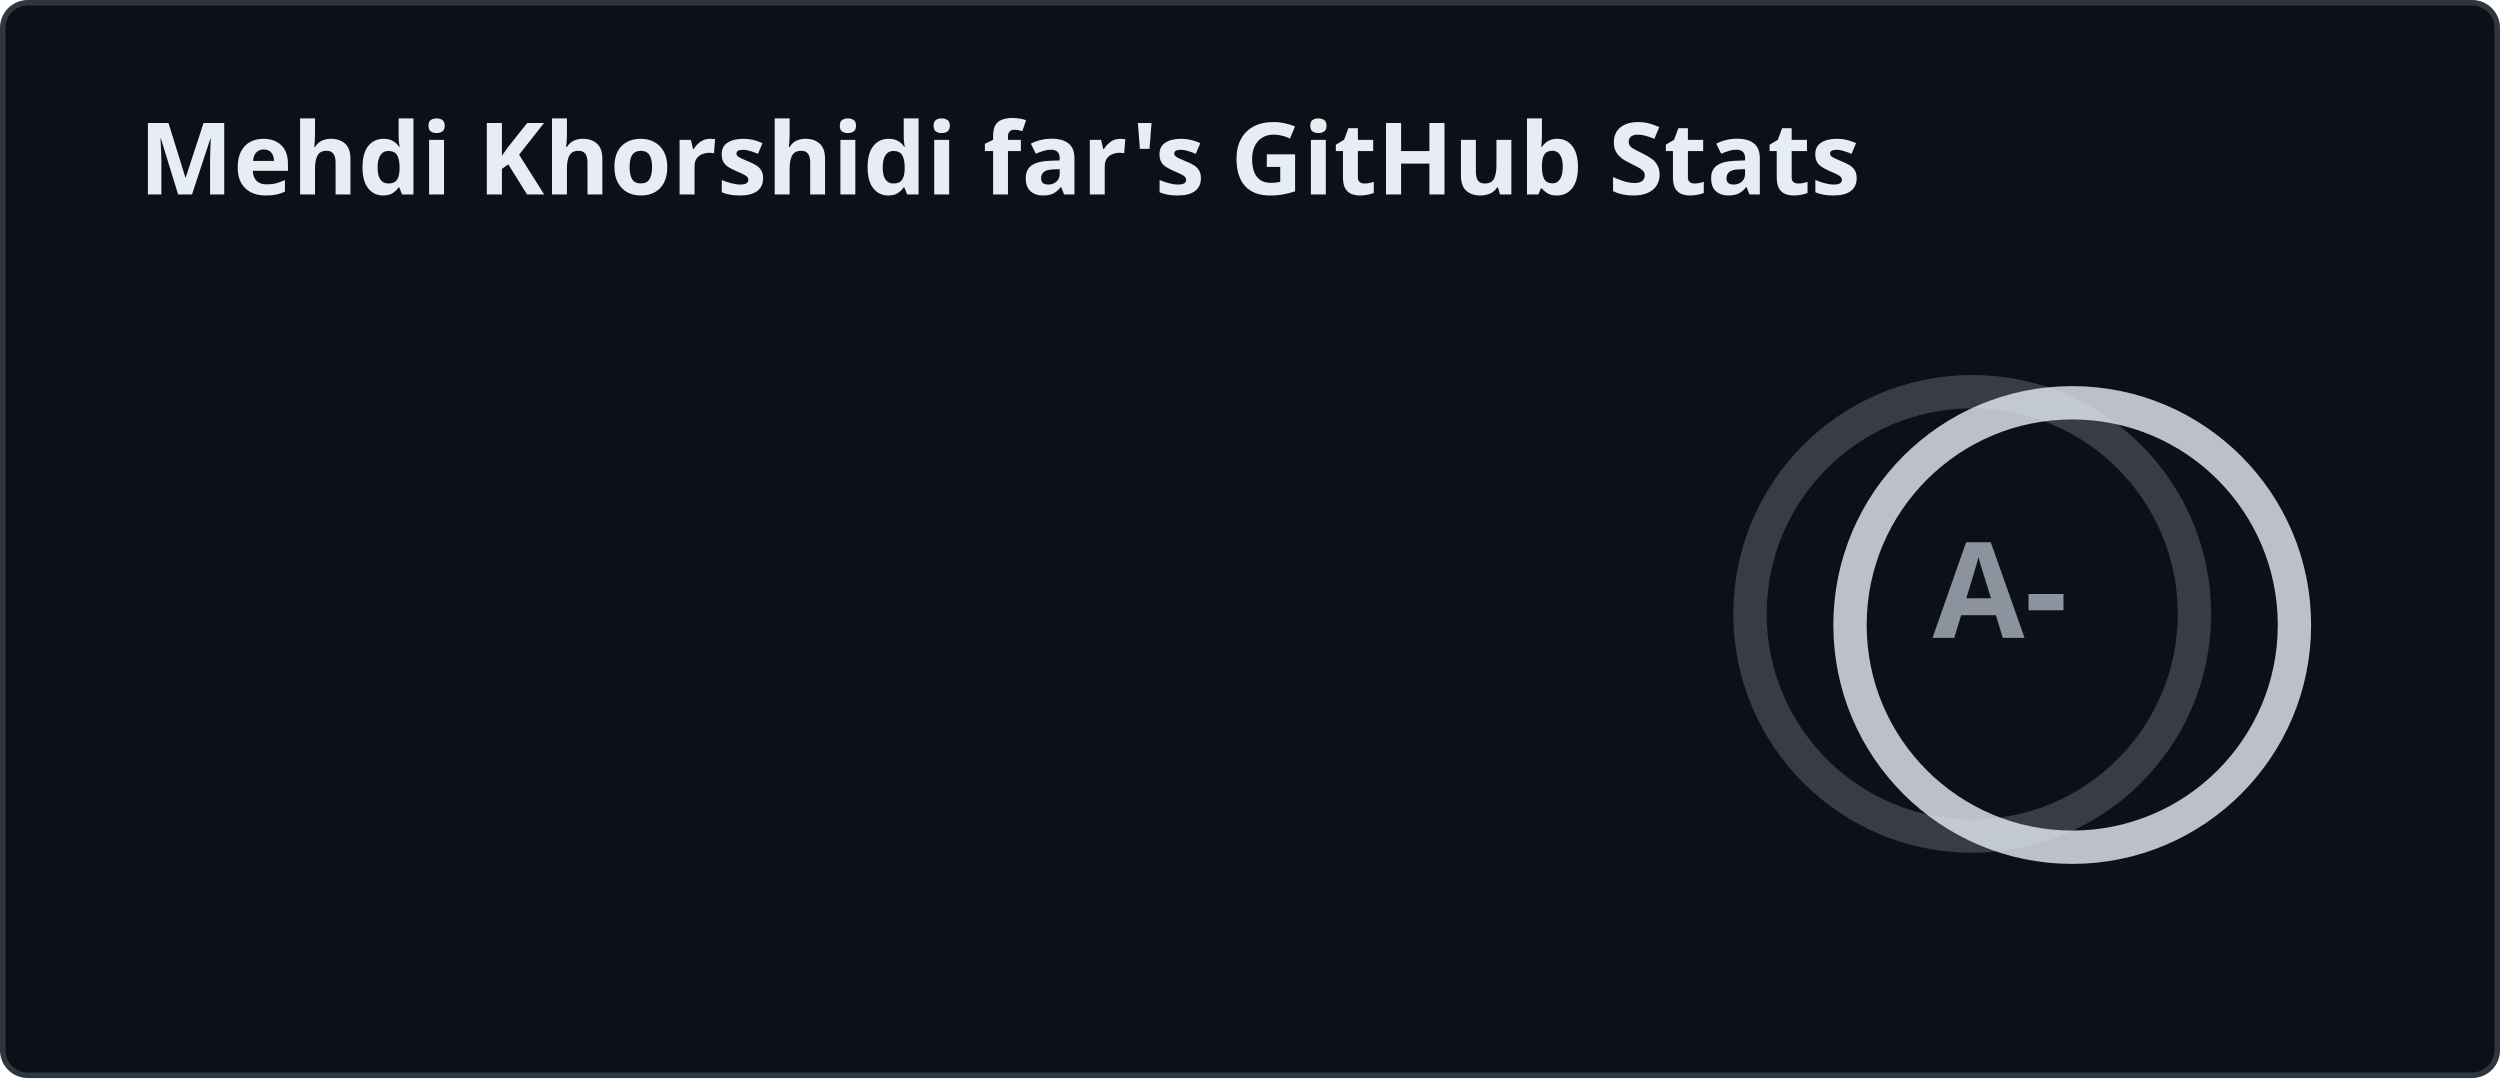
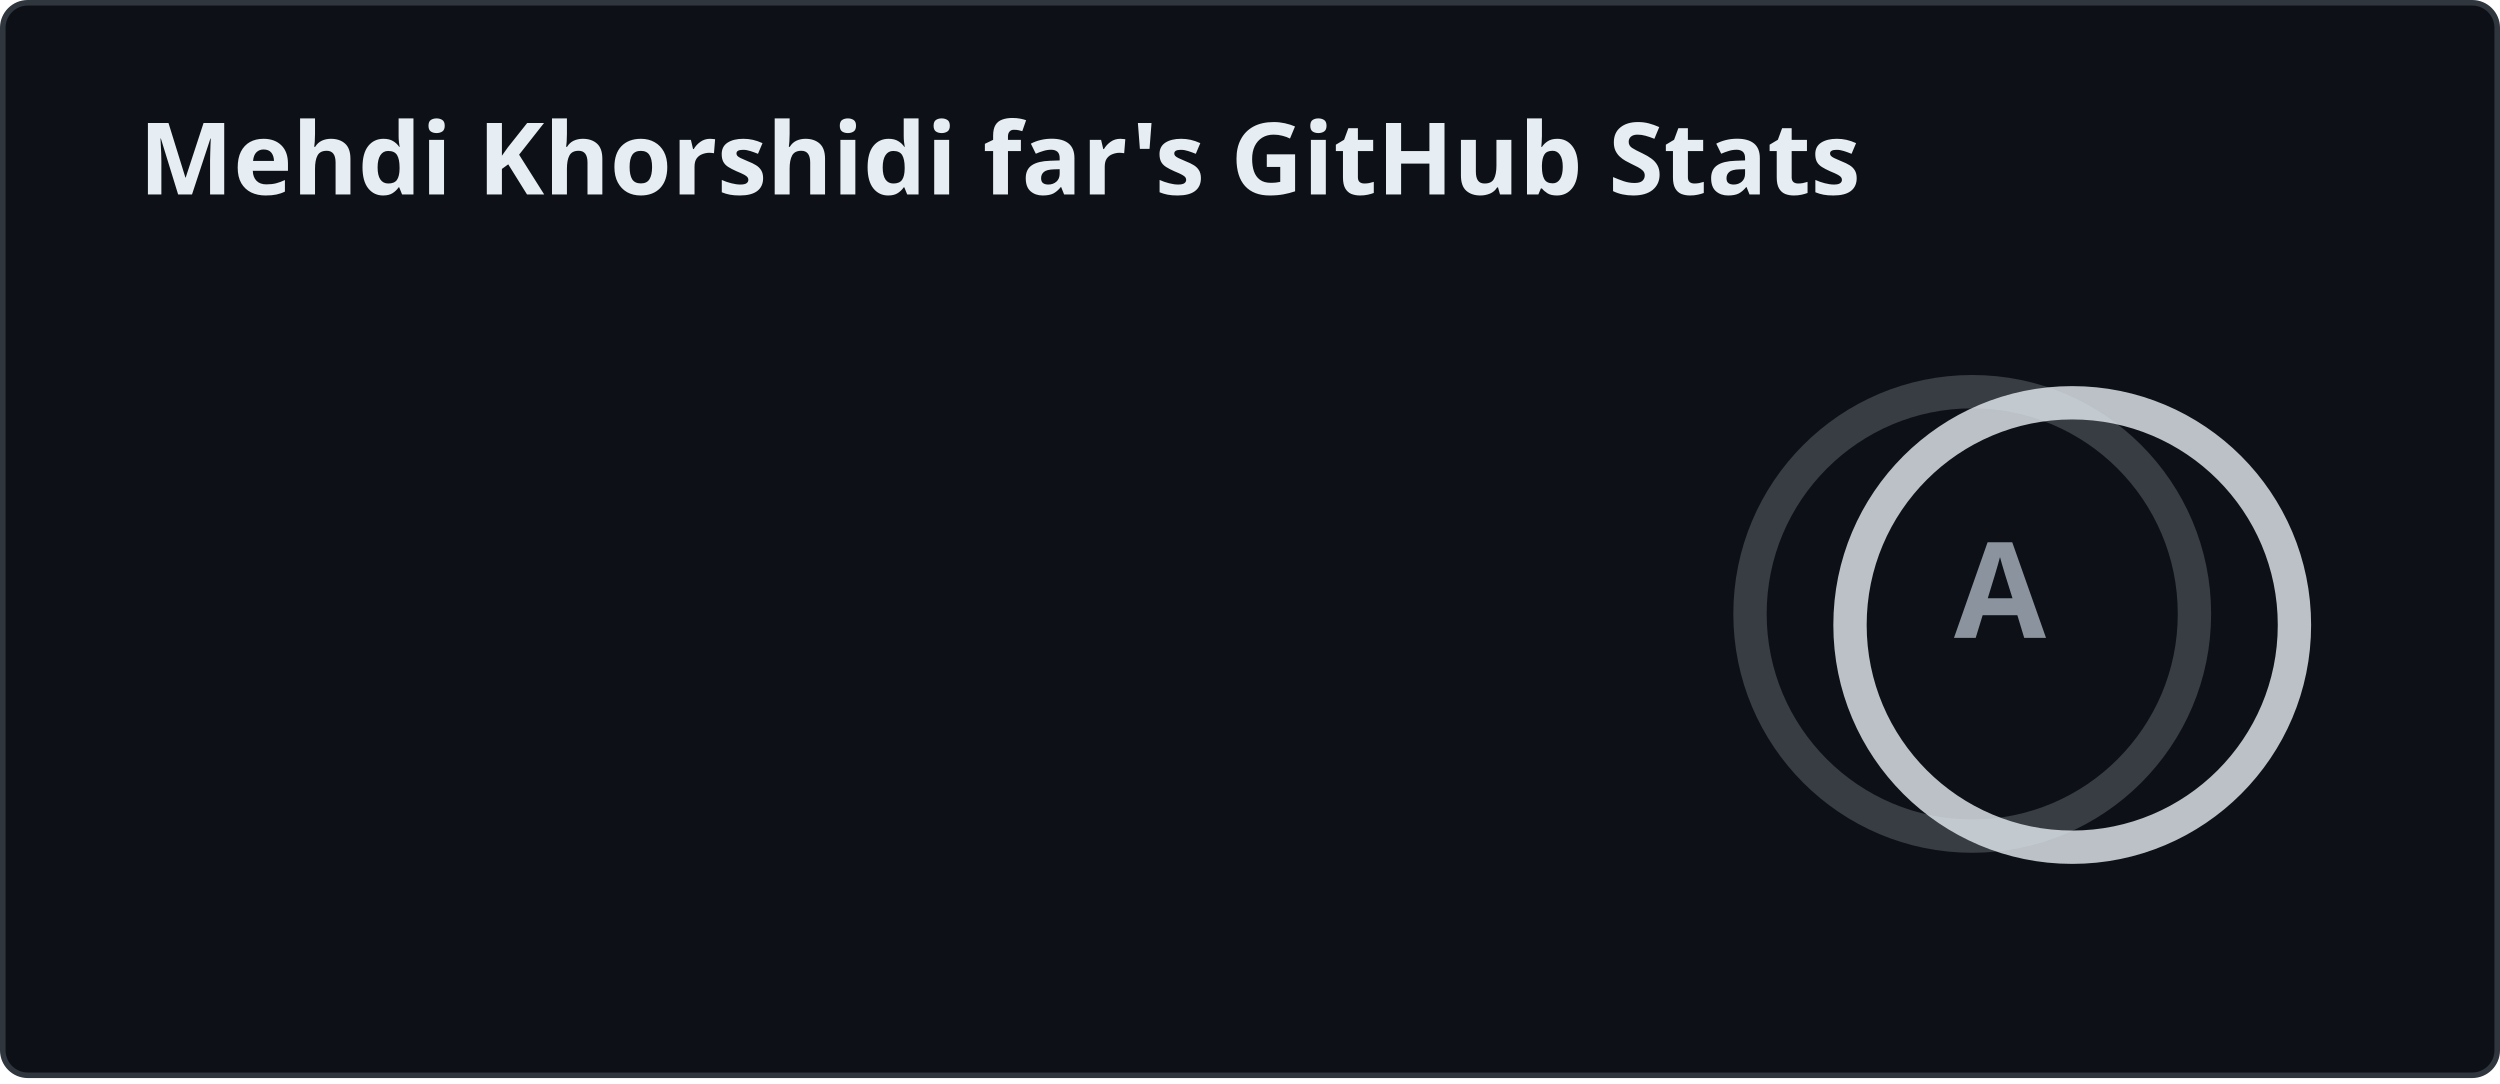
<svg xmlns="http://www.w3.org/2000/svg" width="450" height="195" viewBox="0 0 450 195" fill="none" role="img" aria-labelledby="descId">
  <style>
    
    .header {
      font: 600 18px 'Segoe UI', Ubuntu, Sans-Serif;
      fill: #e6edf3;
      animation: fadeInAnimation 0.8s ease-in-out forwards;
    }
    @supports(-moz-appearance: auto) {
      .header { font-size: 15.5px; }
    }
    .stat {
      font: 600 14px 'Segoe UI', Ubuntu, "Helvetica Neue", Sans-Serif;
      fill: #8b949e;
    }
    @supports(-moz-appearance: auto) {
      .stat { font-size: 12px; }
    }
    .stagger {
      opacity: 0;
      animation: fadeInAnimation 0.3s ease-in-out forwards;
    }
    .rank-text {
      font: 800 24px 'Segoe UI', Ubuntu, Sans-Serif;
      fill: #8b949e;
      animation: scaleInAnimation 0.3s ease-in-out forwards;
    }
    .rank-circle-rim {
      stroke: #e6edf3;
      fill: none;
      stroke-width: 6;
      opacity: 0.2;
    }
    .rank-circle {
      stroke: #e6edf3;
      stroke-dasharray: 251.327;
      fill: none;
      stroke-width: 6;
      stroke-linecap: round;
      opacity: 0.8;
      transform-origin: -10px 8px;
      transform: rotate(-90deg);
      animation: rankAnimation 1s forwards ease-in-out;
    }
    .icon {
      fill: #58a6ff;
    }
    
    @keyframes scaleInAnimation {
      from { transform: translate(-5px, 5px) scale(0); }
      to { transform: translate(-5px, 5px) scale(1); }
    }
    @keyframes fadeInAnimation {
      from { opacity: 0; }
      to { opacity: 1; }
    }
    @keyframes rankAnimation {
      from { stroke-dashoffset: 251.327; }
-       to { stroke-dashoffset: 78.124; }
+       to { stroke-dashoffset: 61.556; }
    }
  </style>
  <rect data-testid="card-bg" x="0.5" y="0.5" rx="4.5" height="99%" width="449" fill="#0d1117" stroke="#30363d" stroke-opacity="1" />
  <g data-testid="card-title" transform="translate(25, 35)">
    <g transform="translate(0, 0)">
      <text x="0" y="0" class="header" data-testid="header">Mehdi Khorshidi far's GitHub Stats</text>
    </g>
  </g>
  <g data-testid="main-card-body" transform="translate(0, 55)">
    <g data-testid="rank-circle" transform="translate(365, 47.5)">
      <circle class="rank-circle-rim" cx="-10" cy="8" r="40" />
      <circle class="rank-circle" cx="-10" cy="8" r="40" />
      <g class="rank-text">
-         <text x="-5" y="3" alignment-baseline="central" dominant-baseline="central" text-anchor="middle" data-testid="level-rank-icon">A-</text>
+         <text x="-5" y="3" alignment-baseline="central" dominant-baseline="central" text-anchor="middle" data-testid="level-rank-icon">A</text>
      </g>
    </g>
    <svg x="0" y="0">
      <g transform="translate(0, 0)">
        <g class="stagger" style="animation-delay: 450ms" transform="translate(25, 0)">
          <text class="stat bold" y="12.5">Total Stars Earned:</text>
-           <text class="stat bold" x="199.01" y="12.5" data-testid="stars">307</text>
+           <text class="stat bold" x="199.01" y="12.5" data-testid="stars">346</text>
        </g>
      </g>
      <g transform="translate(0, 25)">
        <g class="stagger" style="animation-delay: 600ms" transform="translate(25, 0)">
          <text class="stat bold" y="12.5">Total Contributions:</text>
-           <text class="stat bold" x="199.01" y="12.5" data-testid="commits">1.6K</text>
+           <text class="stat bold" x="199.01" y="12.5" data-testid="commits">3.3K</text>
        </g>
      </g>
      <g transform="translate(0, 50)">
        <g class="stagger" style="animation-delay: 750ms" transform="translate(25, 0)">
          <text class="stat bold" y="12.5">Total PRs:</text>
-           <text class="stat bold" x="199.01" y="12.5" data-testid="prs">85</text>
+           <text class="stat bold" x="199.01" y="12.5" data-testid="prs">92</text>
        </g>
      </g>
      <g transform="translate(0, 75)">
        <g class="stagger" style="animation-delay: 900ms" transform="translate(25, 0)">
          <text class="stat bold" y="12.5">Total Issues:</text>
-           <text class="stat bold" x="199.01" y="12.5" data-testid="issues">1</text>
+           <text class="stat bold" x="199.01" y="12.5" data-testid="issues">6</text>
        </g>
      </g>
      <g transform="translate(0, 100)">
        <g class="stagger" style="animation-delay: 1050ms" transform="translate(25, 0)">
          <text class="stat bold" y="12.5">Contributed to (last year):</text>
-           <text class="stat bold" x="199.01" y="12.5" data-testid="contribs">1</text>
+           <text class="stat bold" x="199.01" y="12.5" data-testid="contribs">4</text>
        </g>
      </g>
    </svg>
  </g>
</svg>
